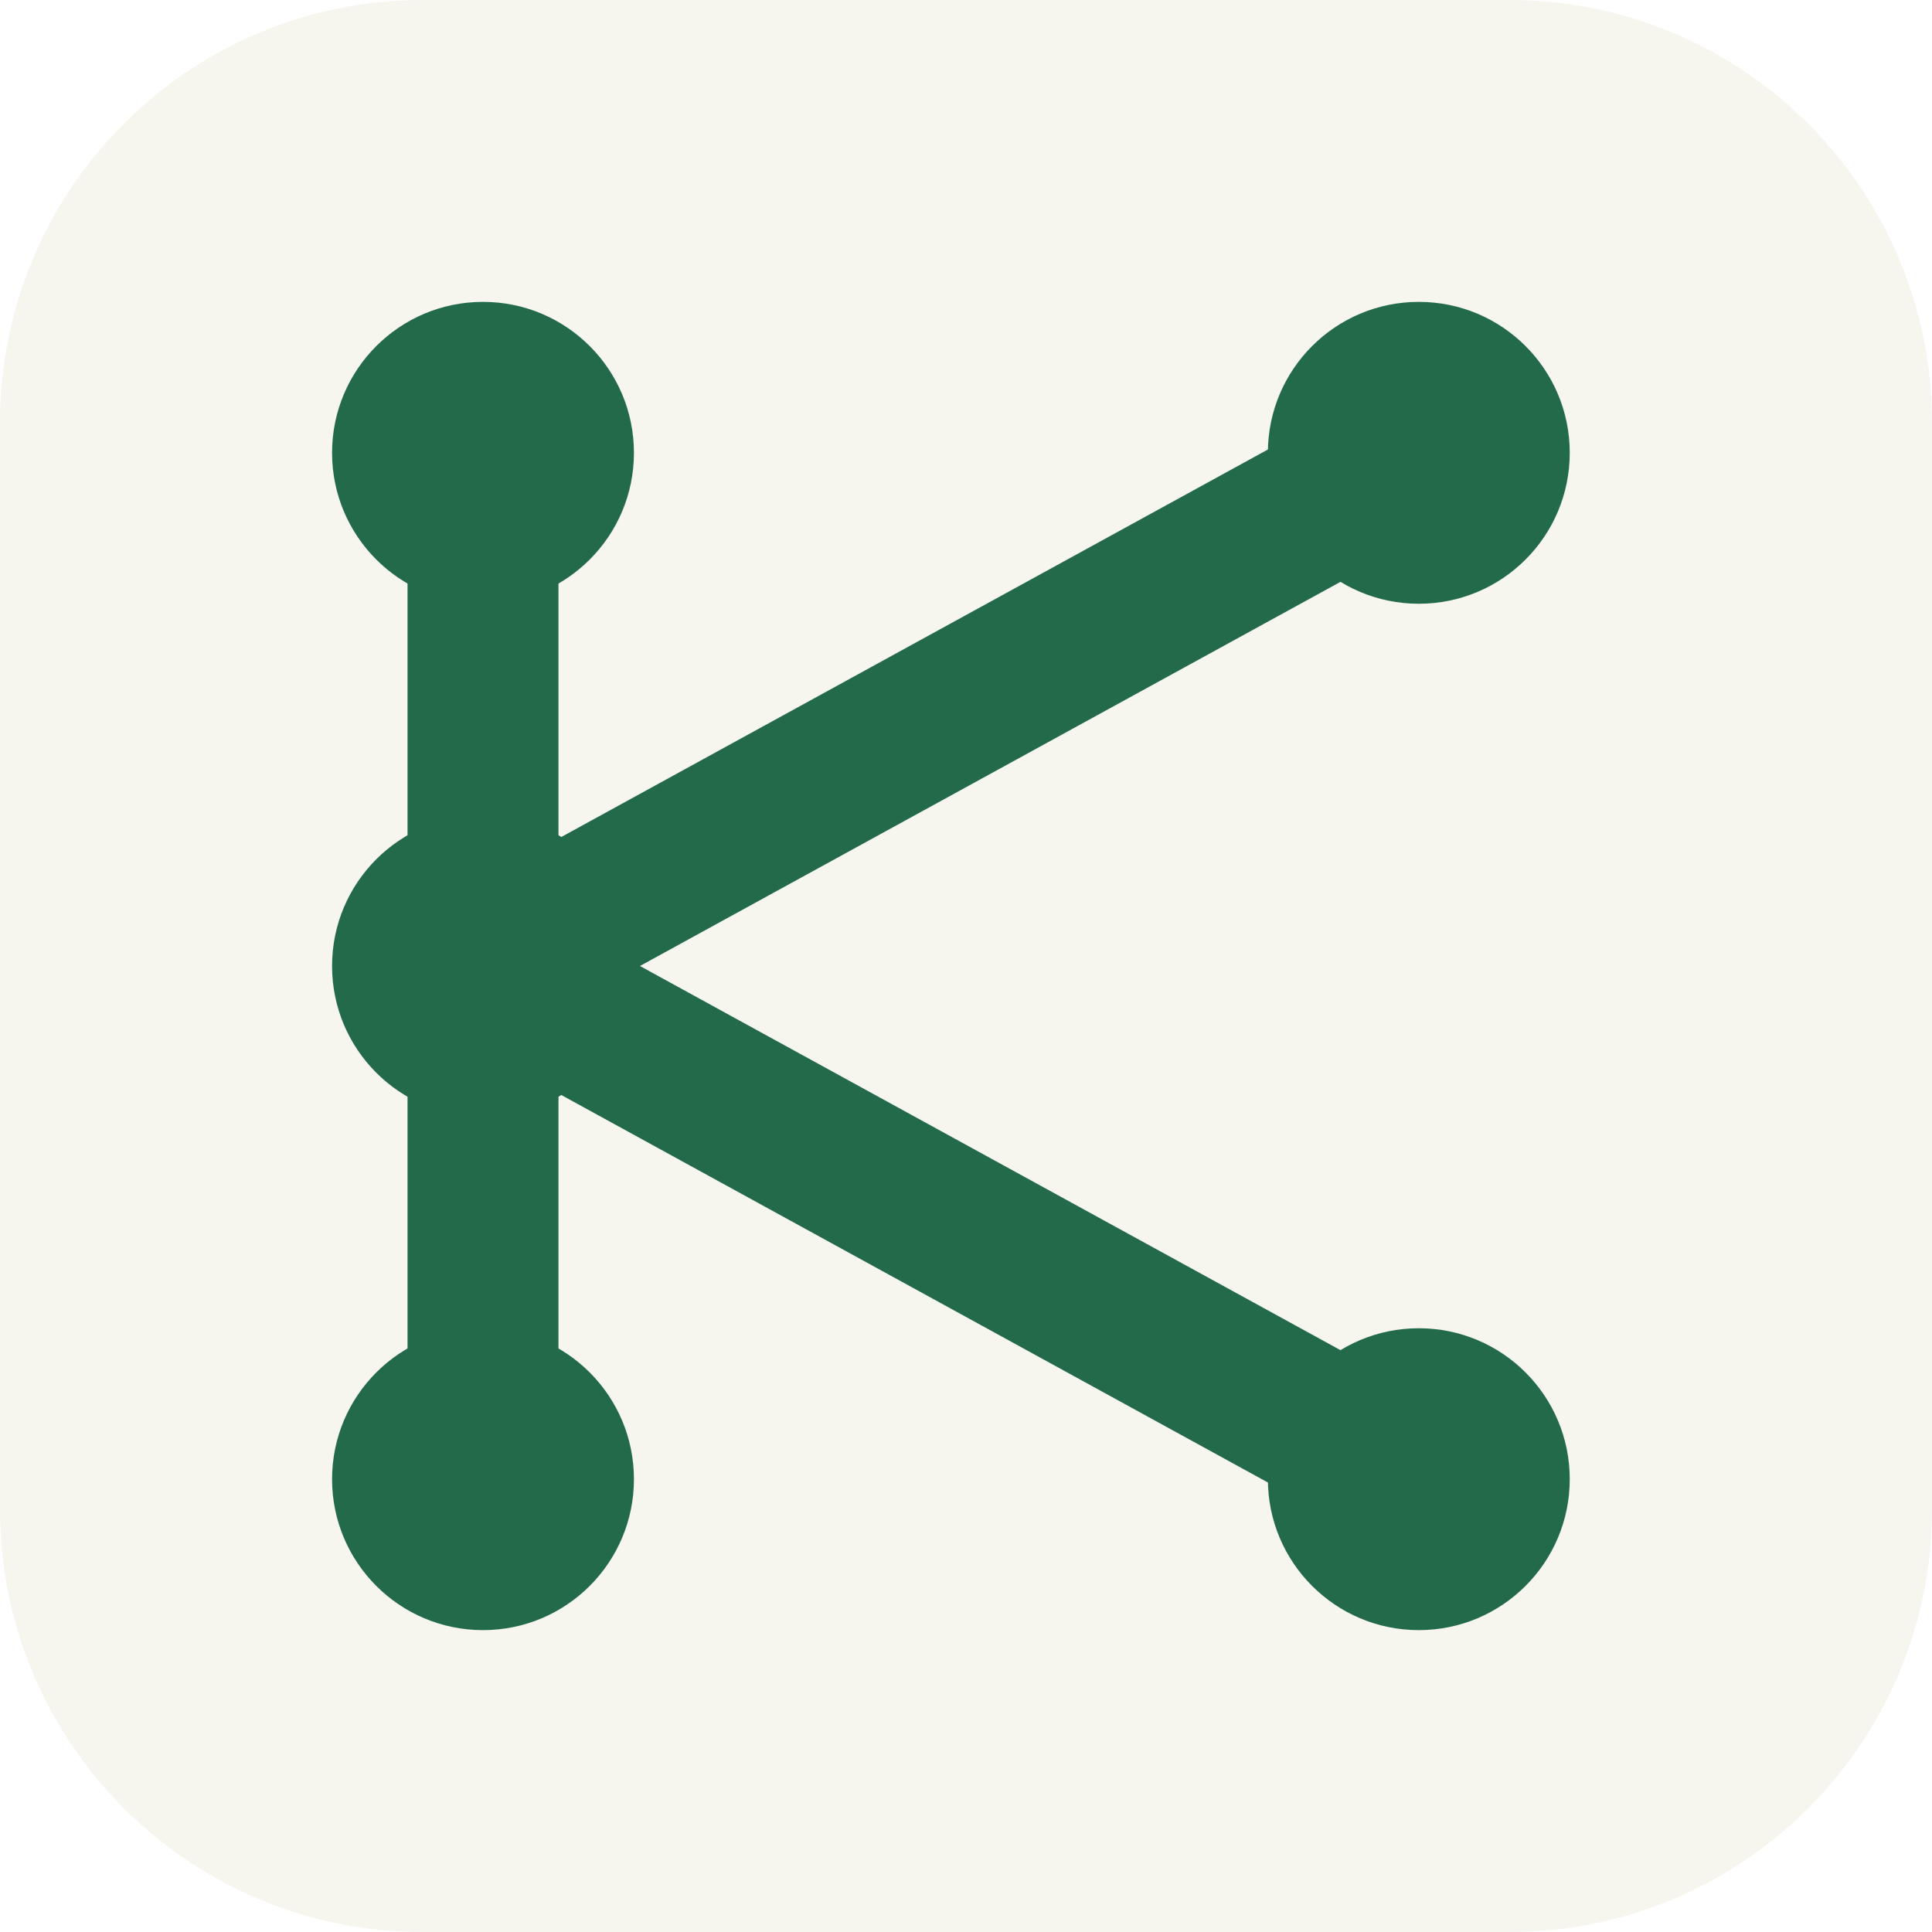
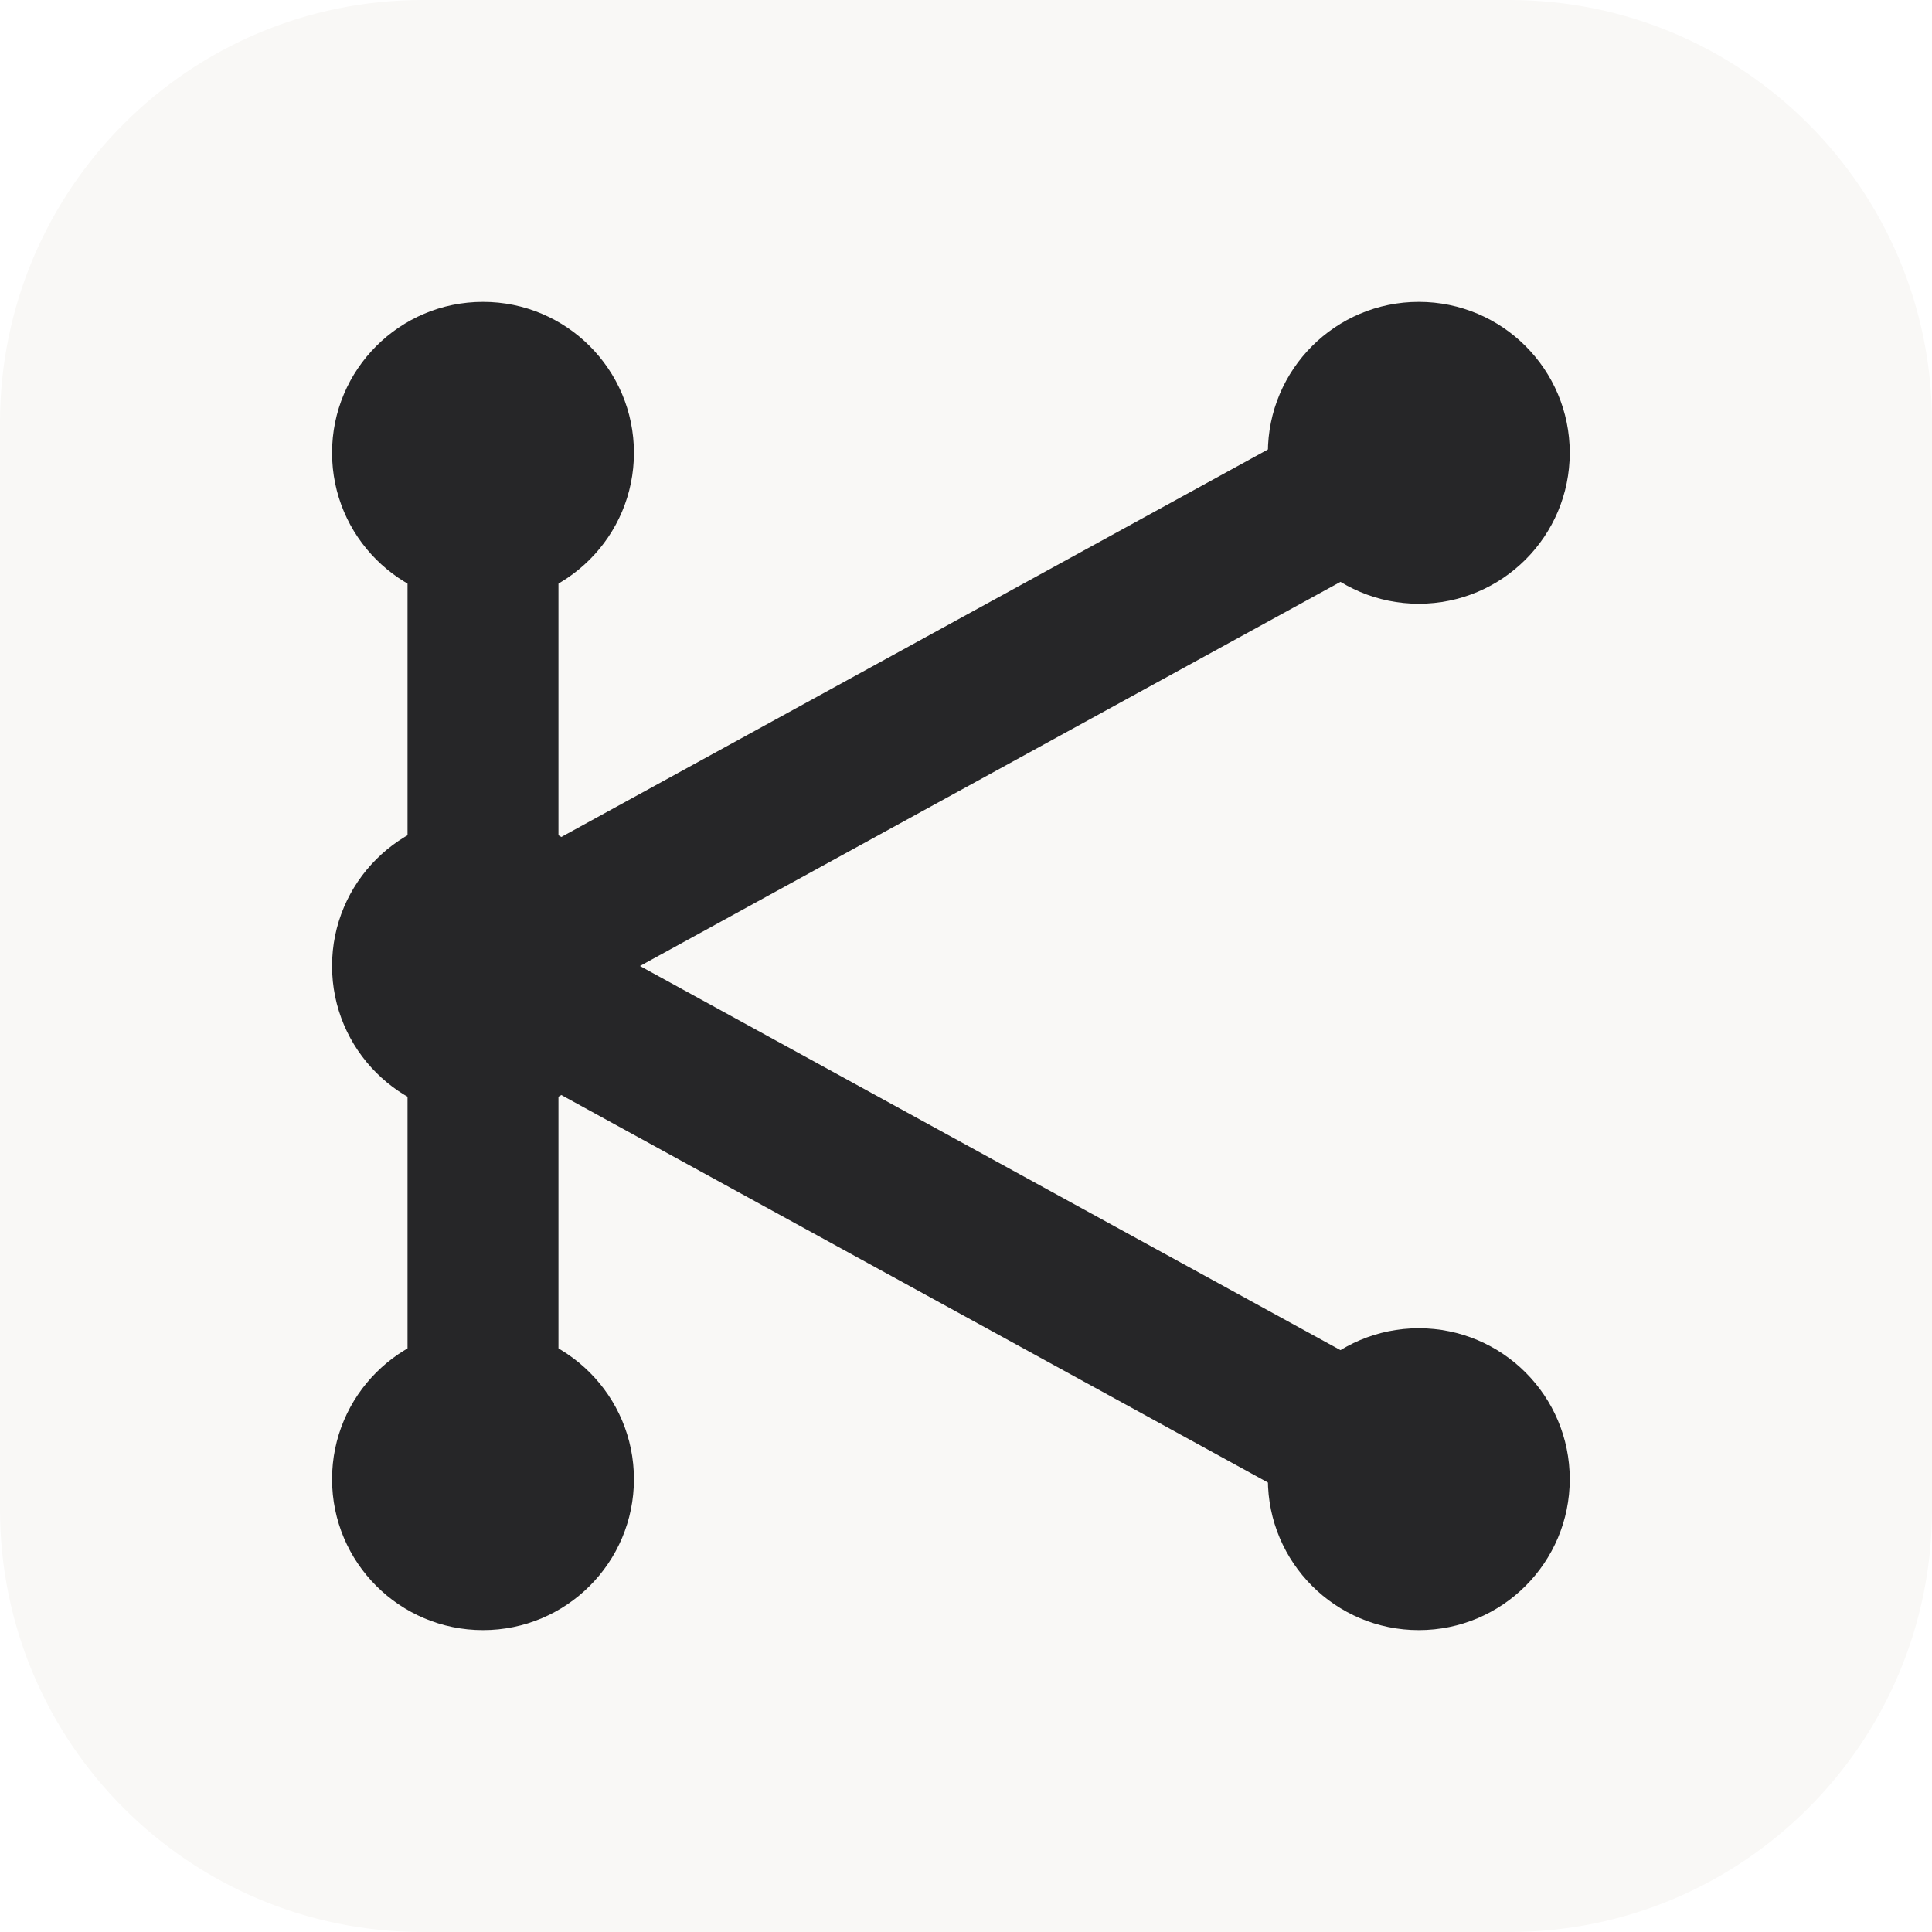
<svg xmlns="http://www.w3.org/2000/svg" viewBox="0 0 64 64">
-   <rect width="64" height="64" rx="14" fill="#f6f5ee" />
-   <path d="M16 15v34m0-17 31-17M16 32l31 17" fill="none" stroke="#236b48" stroke-width="5" stroke-linecap="round" />
-   <circle cx="16" cy="15" r="5" fill="#236b48" />
-   <circle cx="16" cy="49" r="5" fill="#236b48" />
-   <circle cx="47" cy="15" r="5" fill="#236b48" />
-   <circle cx="47" cy="49" r="5" fill="#236b48" />
-   <circle cx="16" cy="32" r="5" fill="#236b48" />
+   <rect width="64" height="64" rx="14" fill="#f9f8f6" />
+   <path d="M16 15v34m0-17 31-17M16 32l31 17" fill="none" stroke="#262628" stroke-width="5" stroke-linecap="round" />
+   <circle cx="16" cy="15" r="5" fill="#262628" />
+   <circle cx="16" cy="49" r="5" fill="#262628" />
+   <circle cx="47" cy="15" r="5" fill="#262628" />
+   <circle cx="47" cy="49" r="5" fill="#262628" />
+   <circle cx="16" cy="32" r="5" fill="#262628" />
</svg>
